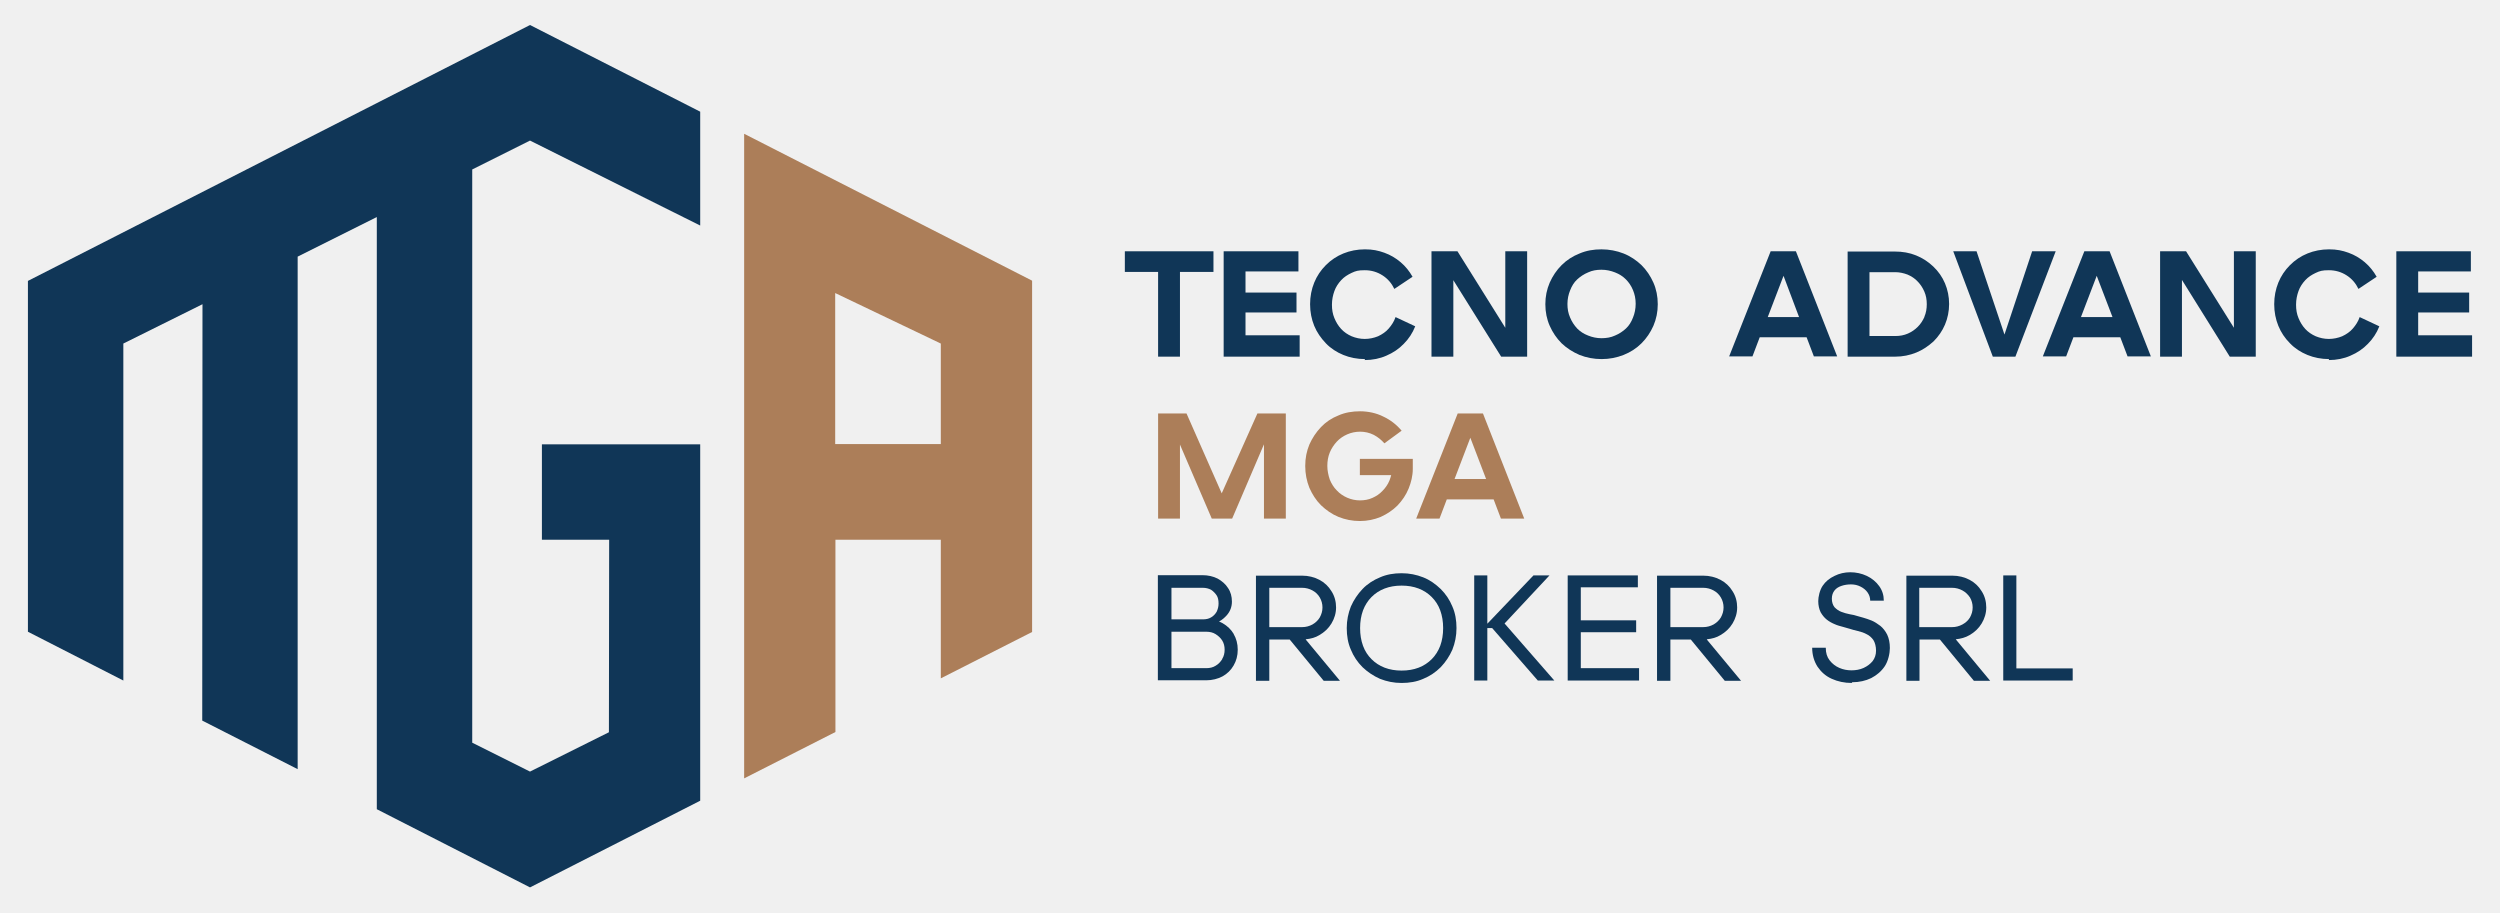
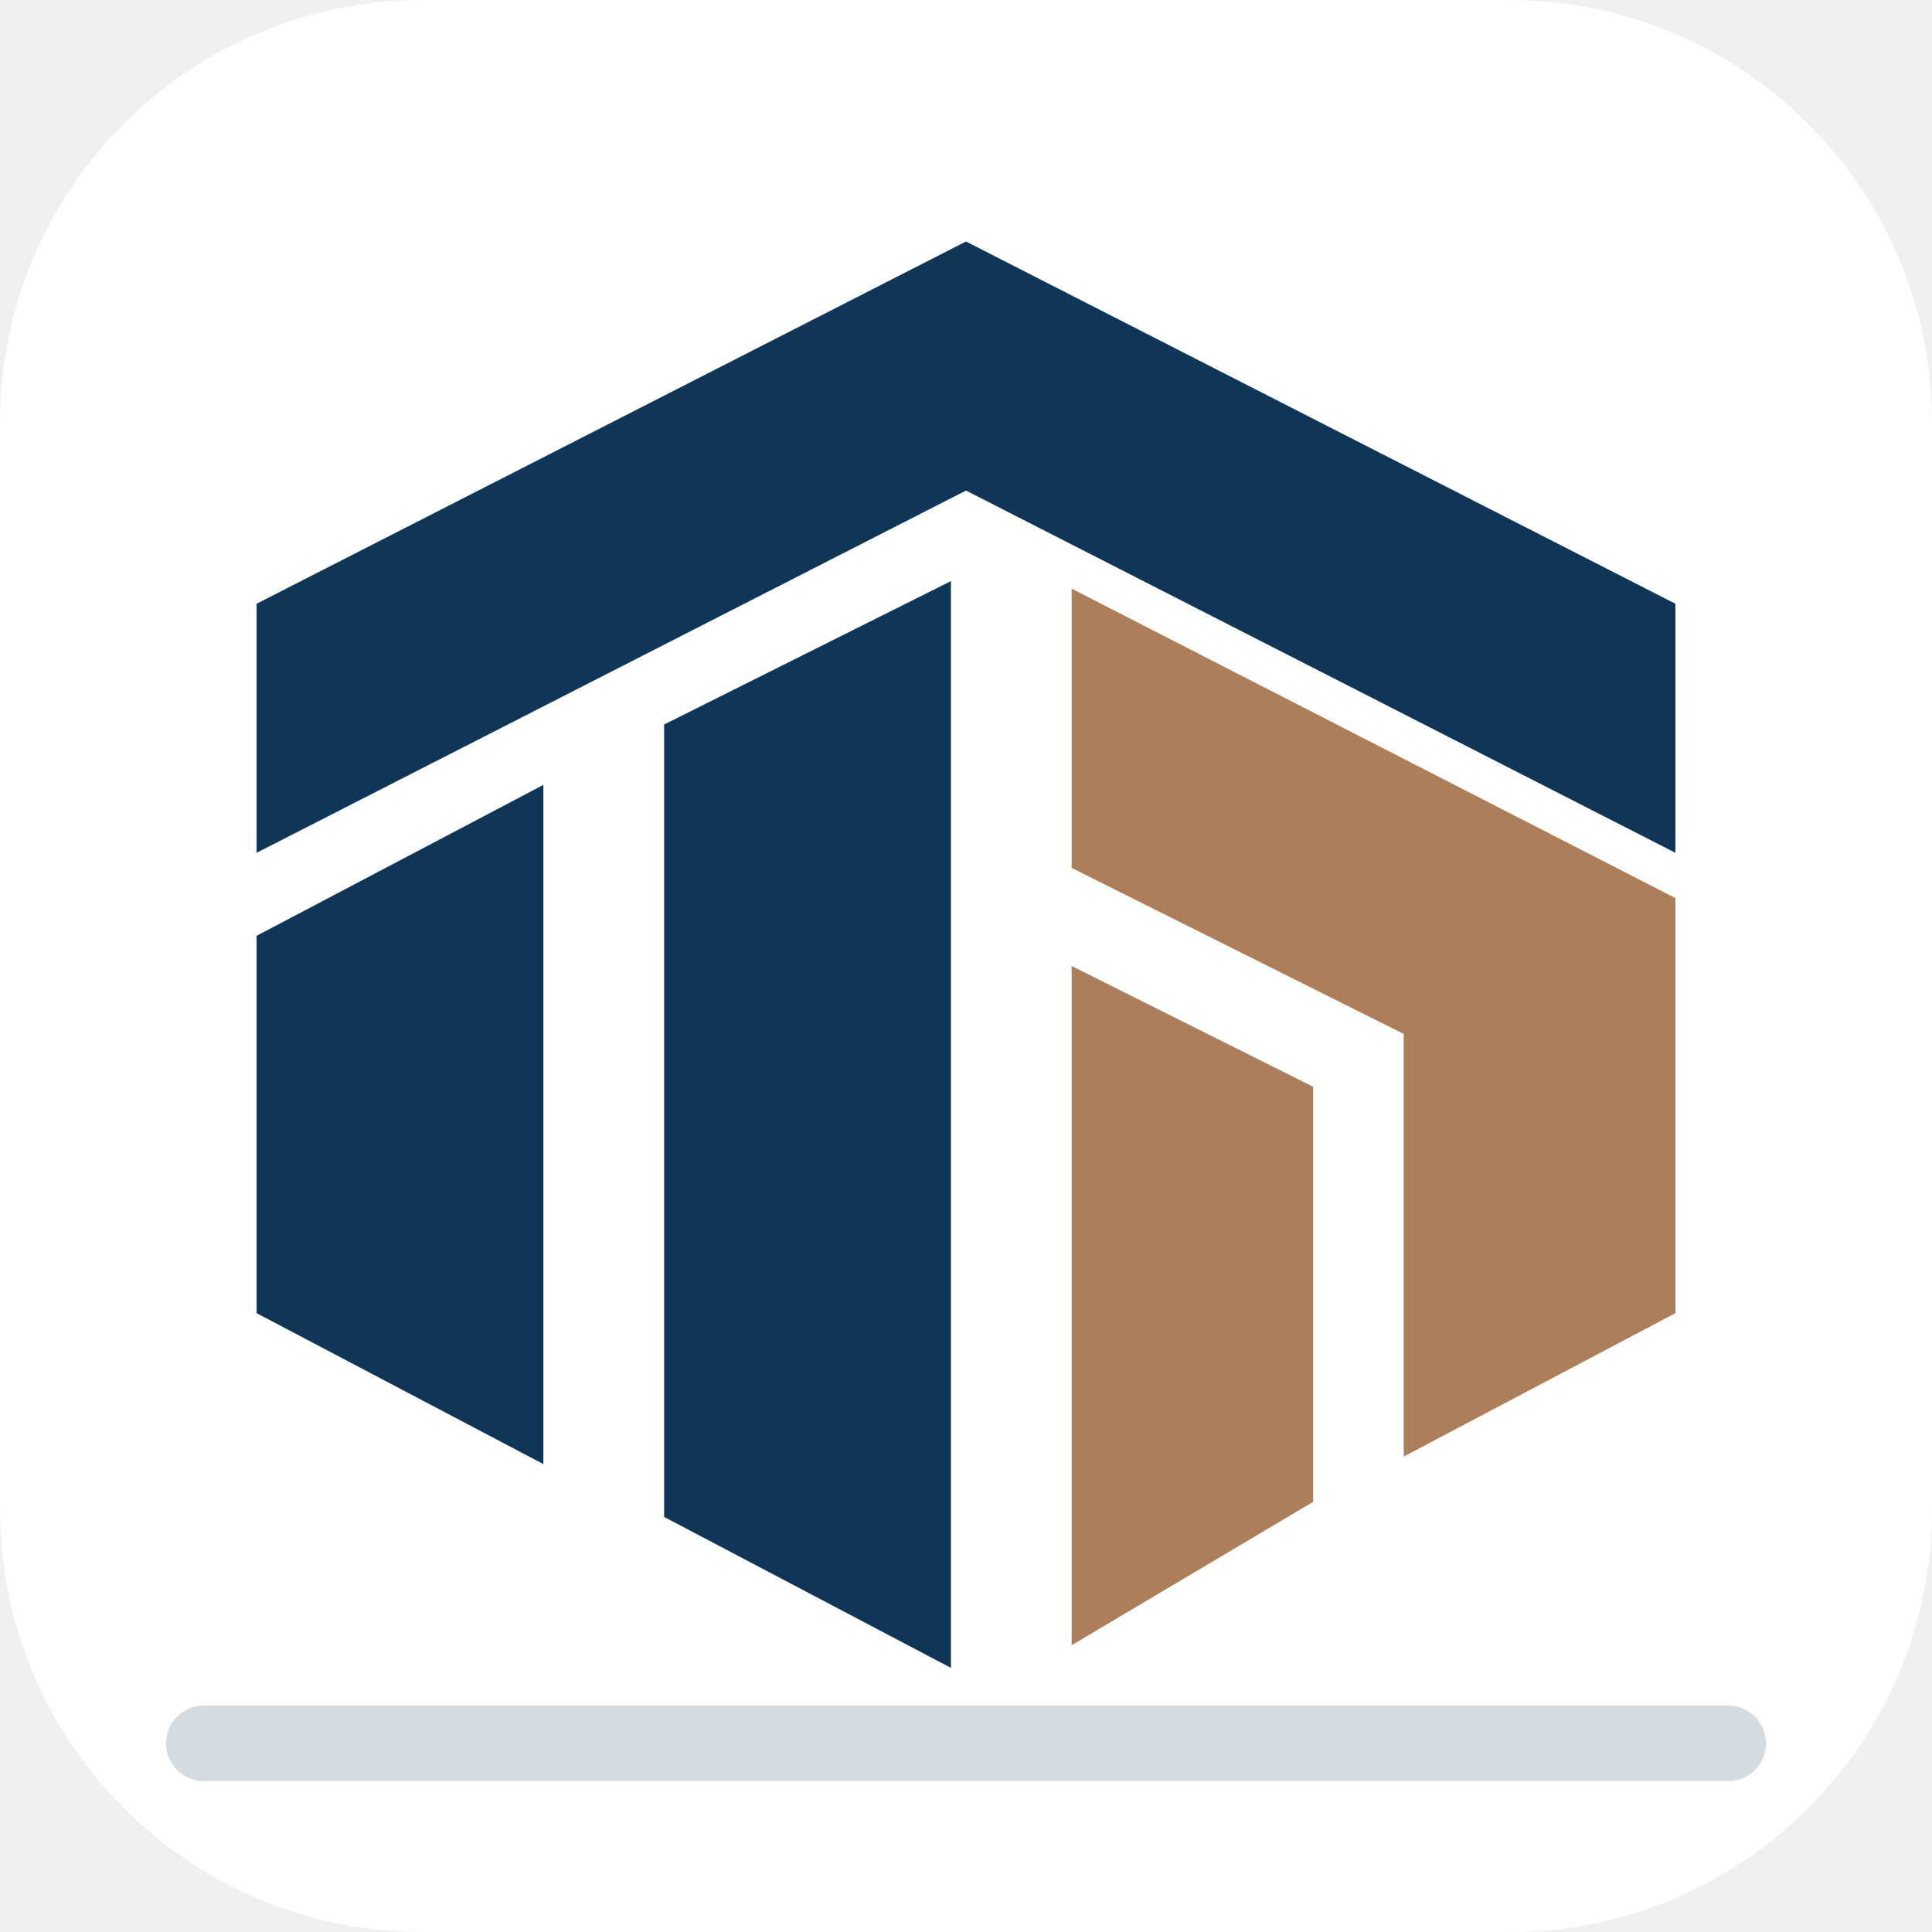
- <svg xmlns="http://www.w3.org/2000/svg" id="Livello_1" data-name="Livello 1" version="1.1" viewBox="0 0 1029.7 375.8">
-   <defs>
-     <style>
-       .cls-1 {
-         fill: #103657;
-       }
- 
-       .cls-1, .cls-2 {
-         stroke-width: 0px;
-       }
- 
-       .cls-2 {
-         fill: #ac7e59;
-       }
-     </style>
-   </defs>
-   <g>
-     <g>
-       <polygon class="cls-1" points="499.8 103.5 499.8 112 486 112 486 146.9 477 146.9 477 112 463.3 112 463.3 103.5 499.8 103.5" />
-       <polygon class="cls-1" points="535.3 138.1 535.3 146.9 504 146.9 504 103.5 534.8 103.5 534.8 111.8 513 111.8 513 120.5 534 120.5 534 128.7 513 128.7 513 138.1 535.3 138.1" />
-       <path class="cls-1" d="M562.2,147.9c-3.2,0-6.2-.6-8.9-1.7-2.7-1.1-5.2-2.7-7.2-4.8s-3.7-4.5-4.8-7.2c-1.1-2.7-1.7-5.7-1.7-8.9s.6-6.2,1.7-8.9c1.1-2.7,2.7-5.1,4.8-7.2,2.1-2.1,4.5-3.7,7.2-4.8,2.7-1.1,5.7-1.7,8.9-1.7s5.5.5,8,1.4c2.5.9,4.7,2.2,6.7,3.9,2,1.7,3.6,3.7,4.9,6l-7.5,5c-1.1-2.3-2.7-4.2-4.9-5.6-2.2-1.4-4.6-2.1-7.3-2.1s-3.7.3-5.4,1.1-3.1,1.7-4.3,3-2.2,2.8-2.8,4.5-1,3.5-1,5.6.3,3.8,1,5.5,1.6,3.2,2.8,4.5,2.7,2.3,4.3,3c1.7.7,3.5,1.1,5.4,1.1s3.8-.4,5.5-1.1c1.7-.8,3.2-1.8,4.4-3.2s2.2-2.9,2.8-4.7l8.1,3.8c-1.1,2.8-2.7,5.2-4.7,7.2-2,2.1-4.4,3.7-7.2,4.9-2.7,1.2-5.7,1.8-8.9,1.8Z" />
-       <polygon class="cls-1" points="629 103.5 629 146.9 618.3 146.9 598.6 115.4 598.6 146.9 589.6 146.9 589.6 103.5 600.3 103.5 620 135 620 103.5 629 103.5" />
-       <path class="cls-1" d="M659.7,147.9c-3.3,0-6.3-.6-9.1-1.7-2.8-1.2-5.3-2.8-7.4-4.8-2.1-2.1-3.7-4.5-4.9-7.2-1.2-2.7-1.8-5.7-1.8-8.9s.6-6.1,1.8-8.9c1.2-2.7,2.8-5.1,4.9-7.2,2.1-2.1,4.6-3.7,7.4-4.8,2.8-1.2,5.8-1.7,9-1.7s6.3.6,9.1,1.7,5.3,2.8,7.4,4.8c2.1,2.1,3.7,4.5,4.9,7.2,1.2,2.7,1.8,5.7,1.8,8.9s-.6,6.1-1.8,8.9c-1.2,2.7-2.8,5.1-4.9,7.2-2.1,2.1-4.6,3.7-7.4,4.8s-5.8,1.7-9,1.7ZM659.6,139.3c2,0,3.9-.3,5.6-1.1,1.7-.7,3.2-1.7,4.5-2.9s2.2-2.7,2.9-4.5c.7-1.7,1.1-3.6,1.1-5.7s-.4-3.9-1.1-5.6c-.7-1.7-1.7-3.2-2.9-4.4-1.3-1.3-2.7-2.2-4.5-2.9s-3.6-1.1-5.6-1.1-3.8.3-5.5,1.1c-1.7.7-3.2,1.7-4.5,2.9s-2.2,2.7-2.9,4.5c-.7,1.7-1.1,3.6-1.1,5.6s.3,3.8,1.1,5.6c.7,1.7,1.7,3.2,2.9,4.5,1.3,1.3,2.7,2.2,4.5,2.9,1.7.7,3.6,1.1,5.5,1.1Z" />
-       <path class="cls-1" d="M739.7,103.5h-10.4l-17.1,43.3h9.6l3-7.9h19.3l3,7.9h9.6l-17-43.3ZM728.1,130.6l6.5-17,6.4,17h-12.9Z" />
-       <path class="cls-1" d="M801.1,116.7c-1.1-2.6-2.7-4.9-4.8-6.9-2.1-2-4.4-3.5-7.1-4.6-2.7-1.1-5.6-1.6-8.8-1.6h-19.4v43.3h19.6c3.1,0,6-.6,8.7-1.7,2.7-1.1,5-2.7,7.1-4.6,2-2,3.6-4.3,4.7-6.9,1.1-2.6,1.7-5.5,1.7-8.5s-.6-5.9-1.7-8.5ZM792.7,130.4c-.7,1.6-1.6,3-2.8,4.2-1.2,1.2-2.5,2.1-4.1,2.8-1.6.7-3.3,1-5.1,1h-10.7v-26.3h10.6c1.8,0,3.5.4,5.1,1,1.6.7,3,1.6,4.1,2.8,1.2,1.2,2.1,2.6,2.8,4.2.7,1.6,1,3.3,1,5.2s-.3,3.6-1,5.2Z" />
-       <polygon class="cls-1" points="846.7 103.5 830.1 146.9 820.8 146.9 804.5 103.5 814.1 103.5 825.6 137.8 837 103.5 846.7 103.5" />
-       <path class="cls-1" d="M868.8,103.5h-10.3l-17.1,43.3h9.6l3-7.9h19.3l3,7.9h9.6l-17-43.3ZM857.1,130.6l6.5-17,6.5,17h-12.9Z" />
-       <polygon class="cls-1" points="929.1 103.5 929.1 146.9 918.4 146.9 898.7 115.3 898.7 146.9 889.7 146.9 889.7 103.5 900.4 103.5 920.1 135 920.1 103.5 929.1 103.5" />
-       <path class="cls-1" d="M959.3,147.9c-3.2,0-6.2-.6-8.9-1.7-2.7-1.1-5.2-2.7-7.2-4.8-2.1-2.1-3.7-4.5-4.8-7.2-1.1-2.7-1.7-5.7-1.7-8.9s.6-6.2,1.7-8.9c1.1-2.7,2.7-5.1,4.8-7.2,2.1-2.1,4.5-3.7,7.2-4.8,2.7-1.1,5.7-1.7,8.9-1.7s5.5.5,8,1.4c2.5.9,4.7,2.2,6.7,3.9,2,1.7,3.6,3.7,4.9,6l-7.5,5c-1.1-2.3-2.7-4.2-4.9-5.6s-4.6-2.1-7.3-2.1-3.7.3-5.4,1.1-3.1,1.7-4.3,3-2.2,2.8-2.8,4.5-1,3.5-1,5.6.3,3.8,1,5.5,1.6,3.2,2.8,4.5,2.7,2.3,4.3,3c1.7.7,3.5,1.1,5.4,1.1s3.8-.4,5.5-1.1c1.7-.8,3.2-1.8,4.4-3.2s2.2-2.9,2.8-4.7l8.1,3.8c-1.1,2.8-2.7,5.2-4.7,7.2-2,2.1-4.4,3.7-7.2,4.9-2.7,1.2-5.7,1.8-8.9,1.8Z" />
-       <polygon class="cls-1" points="1018.2 138.1 1018.2 146.9 987 146.9 987 103.5 1017.7 103.5 1017.7 111.8 996 111.8 996 120.5 1017 120.5 1017 128.7 996 128.7 996 138.1 1018.2 138.1" />
-     </g>
-     <g>
-       <polygon class="cls-2" points="529.6 170.3 529.6 213.6 520.6 213.6 520.6 183 507.5 213.6 499.1 213.6 486 183.1 486 213.6 477 213.6 477 170.3 488.7 170.3 503.2 203.2 517.9 170.3 529.6 170.3" />
-       <path class="cls-2" d="M581.9,193.1h0v-.5c0,.2,0,.4,0,.5Z" />
-       <path class="cls-2" d="M581.9,189v3.6c0,.2,0,.4,0,.5,0,2.9-.7,5.6-1.7,8.1-1.1,2.7-2.7,5-4.6,7-2,2-4.3,3.5-6.9,4.7-2.7,1.1-5.5,1.7-8.6,1.7s-6.1-.6-8.8-1.7c-2.7-1.1-5.1-2.8-7.2-4.8-2.1-2.1-3.6-4.5-4.8-7.2-1.1-2.8-1.7-5.7-1.7-9s.6-6.1,1.7-8.8c1.2-2.7,2.8-5.1,4.8-7.2,2-2.1,4.4-3.7,7.2-4.8,2.7-1.2,5.7-1.7,8.9-1.7s6.7.7,9.6,2.2c3,1.4,5.5,3.4,7.5,5.8l-7.1,5.2c-1.2-1.4-2.7-2.6-4.4-3.5-1.8-.9-3.7-1.3-5.6-1.3s-3.7.4-5.3,1.1-3.1,1.7-4.3,3c-1.2,1.3-2.2,2.8-2.9,4.5-.7,1.7-1,3.6-1,5.5s.4,3.8,1,5.6c.7,1.7,1.6,3.2,2.9,4.5,1.2,1.3,2.7,2.3,4.3,3,1.6.7,3.4,1.1,5.2,1.1s3.6-.3,5.1-1c1.6-.7,3-1.6,4.2-2.9,1.2-1.2,2.2-2.6,2.9-4.3.3-.7.5-1.5.7-2.2h-12.9v-6.7h21.8Z" />
-       <path class="cls-2" d="M610.8,170.3h-10.4l-17.1,43.3h9.6l3-7.9h19.3l3,7.9h9.6l-17-43.3ZM599.1,197.3l6.5-17,6.5,17h-12.9Z" />
-     </g>
-     <g>
-       <path class="cls-1" d="M508.2,261.2c-1.1-1.9-2.7-3.4-4.6-4.5-.5-.3-1-.5-1.5-.7,1.3-.7,2.3-1.6,3.2-2.6,1.4-1.6,2.1-3.5,2.1-5.6s-.5-4-1.6-5.6c-1-1.6-2.5-2.9-4.3-3.9-1.8-.9-3.9-1.4-6.3-1.4h-18.3v43.3h19.9c2.5,0,4.8-.6,6.7-1.6,2-1.1,3.5-2.6,4.6-4.5,1.1-1.9,1.7-4,1.7-6.5s-.6-4.6-1.7-6.5ZM482.5,242.1h12.9c1.3,0,2.4.3,3.4.8.9.6,1.7,1.4,2.3,2.3.6.9.8,2.1.8,3.4s-.3,2.3-.8,3.4c-.6,1-1.4,1.8-2.3,2.3-1,.6-2.1.8-3.4.8h-12.9v-13.1ZM503.4,271.5c-.7,1.1-1.5,2-2.7,2.7-1.1.7-2.4,1-3.8,1h-14.4v-15h14.4c1.4,0,2.7.3,3.8,1,1.1.7,2,1.5,2.7,2.6.7,1.1,1,2.4,1,3.8s-.3,2.7-1,3.8Z" />
-       <path class="cls-1" d="M537.9,263.3c2-.2,3.9-.7,5.5-1.7,2.1-1.2,3.8-2.8,5-4.8,1.2-2,1.9-4.2,1.9-6.6s-.6-4.7-1.9-6.7c-1.2-2-2.9-3.6-5-4.7-2.1-1.1-4.5-1.7-7.1-1.7h-19v43.3h5.5v-17h8.4l14,17h6.7l-14.1-17ZM522.8,258.3v-16.2h13.5c1.6,0,3,.4,4.3,1.1,1.3.7,2.3,1.7,3,2.9.7,1.2,1.1,2.6,1.1,4.1s-.4,2.8-1.1,4.1c-.7,1.2-1.8,2.2-3,2.9-1.3.7-2.7,1.1-4.3,1.1h-13.5Z" />
-       <path class="cls-1" d="M577.3,281.3c-3.2,0-6.1-.6-8.9-1.7-2.7-1.2-5.1-2.8-7.2-4.8-2.1-2.1-3.7-4.5-4.8-7.2-1.2-2.7-1.7-5.7-1.7-8.9s.6-6.1,1.7-8.9c1.2-2.7,2.8-5.1,4.8-7.2s4.5-3.7,7.2-4.8c2.7-1.2,5.7-1.7,8.9-1.7s6.1.6,8.9,1.7,5.1,2.8,7.2,4.8c2.1,2.1,3.7,4.5,4.8,7.2,1.2,2.7,1.7,5.7,1.7,8.9s-.6,6.1-1.7,8.9c-1.2,2.7-2.8,5.1-4.8,7.2-2.1,2.1-4.5,3.7-7.2,4.8-2.7,1.2-5.7,1.7-8.9,1.7ZM577.3,276.2c2.6,0,4.9-.4,7-1.2,2.1-.8,3.9-2,5.4-3.5,1.5-1.5,2.7-3.4,3.5-5.5.8-2.2,1.2-4.6,1.2-7.3s-.4-5.1-1.2-7.3c-.8-2.2-2-4-3.5-5.5-1.5-1.5-3.3-2.7-5.4-3.5-2.1-.8-4.4-1.2-7-1.2s-4.9.4-7,1.2c-2.1.8-3.9,2-5.4,3.5-1.5,1.5-2.7,3.4-3.5,5.5-.8,2.2-1.2,4.6-1.2,7.3s.4,5.1,1.2,7.3c.8,2.2,2,4,3.5,5.5,1.5,1.5,3.3,2.7,5.4,3.5,2.1.8,4.4,1.2,7,1.2Z" />
-       <polygon class="cls-1" points="640.2 280.3 633.4 280.3 614.6 258.7 612.6 258.7 612.6 280.3 607.2 280.3 607.2 237 612.6 237 612.6 256.9 631.6 237 638.2 237 619.7 256.8 640.2 280.3" />
-       <polygon class="cls-1" points="675.1 275.2 675.1 280.3 645.7 280.3 645.7 237 674.6 237 674.6 241.9 651.1 241.9 651.1 255.5 673.9 255.5 673.9 260.4 651.1 260.4 651.1 275.2 675.1 275.2" />
-       <path class="cls-1" d="M703.1,263.3c2-.2,3.9-.7,5.5-1.7,2.1-1.2,3.8-2.8,5-4.8,1.2-2,1.9-4.2,1.9-6.6s-.6-4.7-1.9-6.7c-1.2-2-2.9-3.6-5-4.7-2.1-1.1-4.5-1.7-7.1-1.7h-19v43.3h5.5v-17h8.4l14,17h6.7l-14.1-17ZM688,258.3v-16.2h13.5c1.6,0,3,.4,4.3,1.1,1.3.7,2.3,1.7,3,2.9.7,1.2,1.1,2.6,1.1,4.1s-.4,2.8-1.1,4.1c-.7,1.2-1.8,2.2-3,2.9-1.3.7-2.7,1.1-4.3,1.1h-13.5Z" />
-       <path class="cls-1" d="M762.7,281.3c-3,0-5.8-.6-8.2-1.7-2.5-1.1-4.4-2.8-5.9-5-1.4-2.2-2.2-4.8-2.2-7.8h5.6c0,2.1.5,3.8,1.6,5.2,1.1,1.4,2.4,2.4,4,3.1,1.6.7,3.3,1,5,1s3.5-.3,5-1c1.5-.7,2.7-1.6,3.7-2.8.9-1.2,1.4-2.6,1.4-4.3s-.4-3.3-1.1-4.4c-.7-1-1.7-1.9-2.8-2.4-1.1-.6-2.3-1-3.6-1.3s-2.4-.6-3.3-.9c-.8-.2-1.7-.5-2.8-.8-1.1-.3-2.3-.6-3.4-1.1-1.2-.5-2.3-1.1-3.3-1.9s-1.8-1.8-2.5-3c-.6-1.2-1-2.8-1-4.6s.6-4.5,1.8-6.3c1.2-1.8,2.8-3.1,4.9-4.1,2-1,4.2-1.5,6.5-1.5s4.7.5,6.8,1.5c2.1,1,3.8,2.4,5.1,4.2s1.9,3.8,1.9,6h-5.6c0-1.3-.4-2.4-1.1-3.4-.7-1-1.7-1.8-2.9-2.4-1.2-.6-2.5-.9-3.9-.9s-2.7.2-3.9.6c-1.2.4-2.2,1-2.9,1.9-.7.9-1.1,2-1.1,3.4s.4,2.6,1.1,3.5c.8.8,1.7,1.5,2.8,1.9,1.1.4,2.3.8,3.5,1,1.2.2,2.2.4,3,.7.6.2,1.4.4,2.5.7,1.1.3,2.2.7,3.5,1.2,1.2.5,2.4,1.3,3.6,2.2,1.1.9,2.1,2.2,2.8,3.6.7,1.5,1.1,3.3,1.1,5.5s-.7,5.4-2.1,7.5c-1.4,2.1-3.3,3.7-5.6,4.9-2.3,1.1-4.9,1.7-7.8,1.7Z" />
-       <path class="cls-1" d="M805.6,263.3c2-.2,3.9-.7,5.6-1.7,2.1-1.2,3.8-2.8,5-4.8,1.2-2,1.9-4.2,1.9-6.6s-.6-4.7-1.9-6.7c-1.2-2-2.9-3.6-5-4.7-2.1-1.1-4.5-1.7-7.1-1.7h-18.9v43.3h5.4v-17h8.4l14,17h6.7l-14.1-17ZM790.5,242.1h13.5c1.6,0,3,.4,4.3,1.1,1.3.7,2.3,1.7,3.1,2.9.7,1.2,1.1,2.6,1.1,4.1s-.4,2.8-1.1,4.1c-.7,1.2-1.8,2.2-3.1,2.9-1.3.7-2.7,1.1-4.3,1.1h-13.5v-16.2Z" />
-       <polygon class="cls-1" points="853.7 275.3 853.7 280.3 825.1 280.3 825.1 237 830.5 237 830.5 275.3 853.7 275.3" />
-     </g>
-   </g>
-   <polygon class="cls-1" points="11.5 115.7 218.3 10.3 288.4 46 288.4 92.9 218.3 57.9 194.5 69.8 194.5 305.9 218.3 317.8 250.8 301.6 250.9 222.3 223.2 222.3 223.2 183 288.4 183 288.4 329.8 218.3 365.5 155.2 333.3 155.2 89.4 122.6 105.7 122.6 316.8 83.3 296.8 83.4 125.3 50.8 141.5 50.8 280.3 11.5 260.2 11.5 115.7" />
-   <path class="cls-2" d="M306.5,55.2v265.4l37.6-19.1v-79.2h43.4v57.1l37.6-19.1V115.6l-118.6-60.5ZM387.5,182.9h-43.5v-62.2l43.5,20.8v41.4Z" />
+ <svg xmlns="http://www.w3.org/2000/svg" viewBox="0 0 256 256" role="img" aria-label="Tecno Advance MGA">
+   <rect width="256" height="256" rx="56" fill="#ffffff" />
+   <path d="M34 80 L128 32 L222 80 L222 113 L128 65 L34 113 Z" fill="#103657" />
+   <path d="M34 124 L72 104 L72 194 L34 174 Z" fill="#103657" />
+   <path d="M88 96 L126 77 L126 221 L88 201 Z" fill="#103657" />
+   <path d="M142 78 L222 119 L222 174 L186 193 L186 137 L142 115 Z" fill="#ac7e59" />
+   <path d="M142 128 L174 144 L174 199 L142 218 Z" fill="#ac7e59" />
+   <path d="M27 231 H229" stroke="#103657" stroke-width="10" stroke-linecap="round" opacity="0.18" />
</svg>
